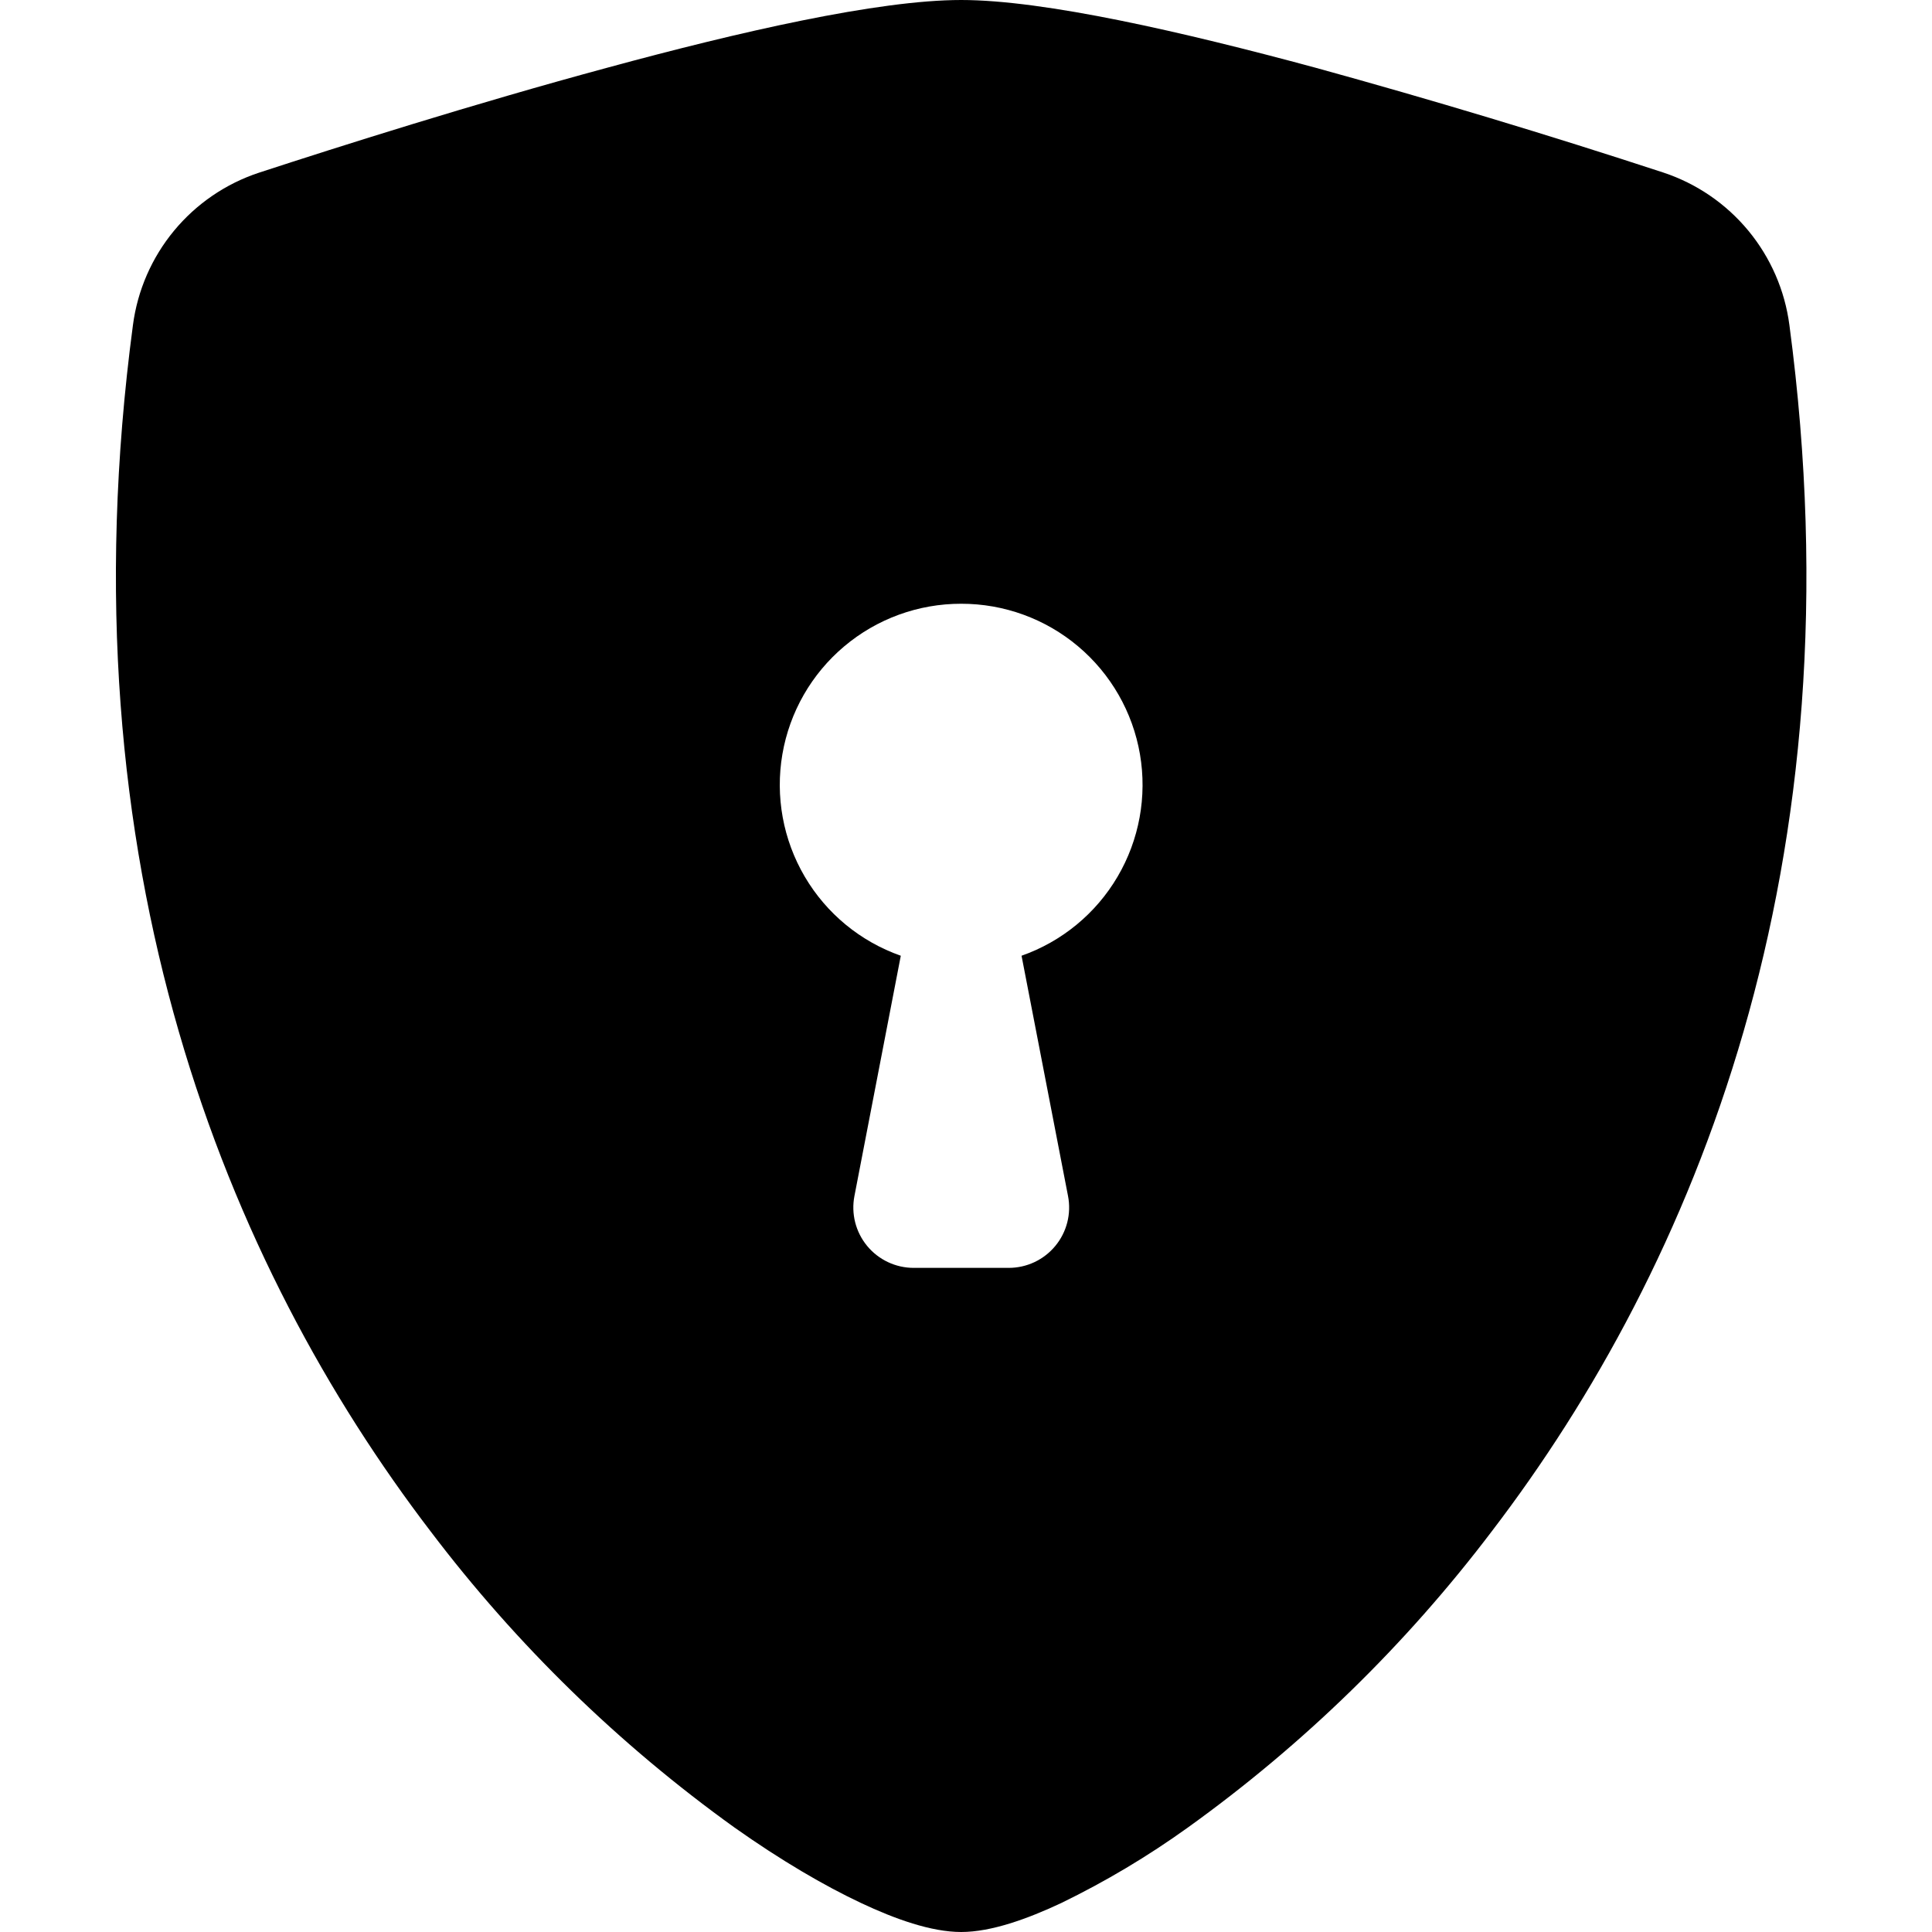
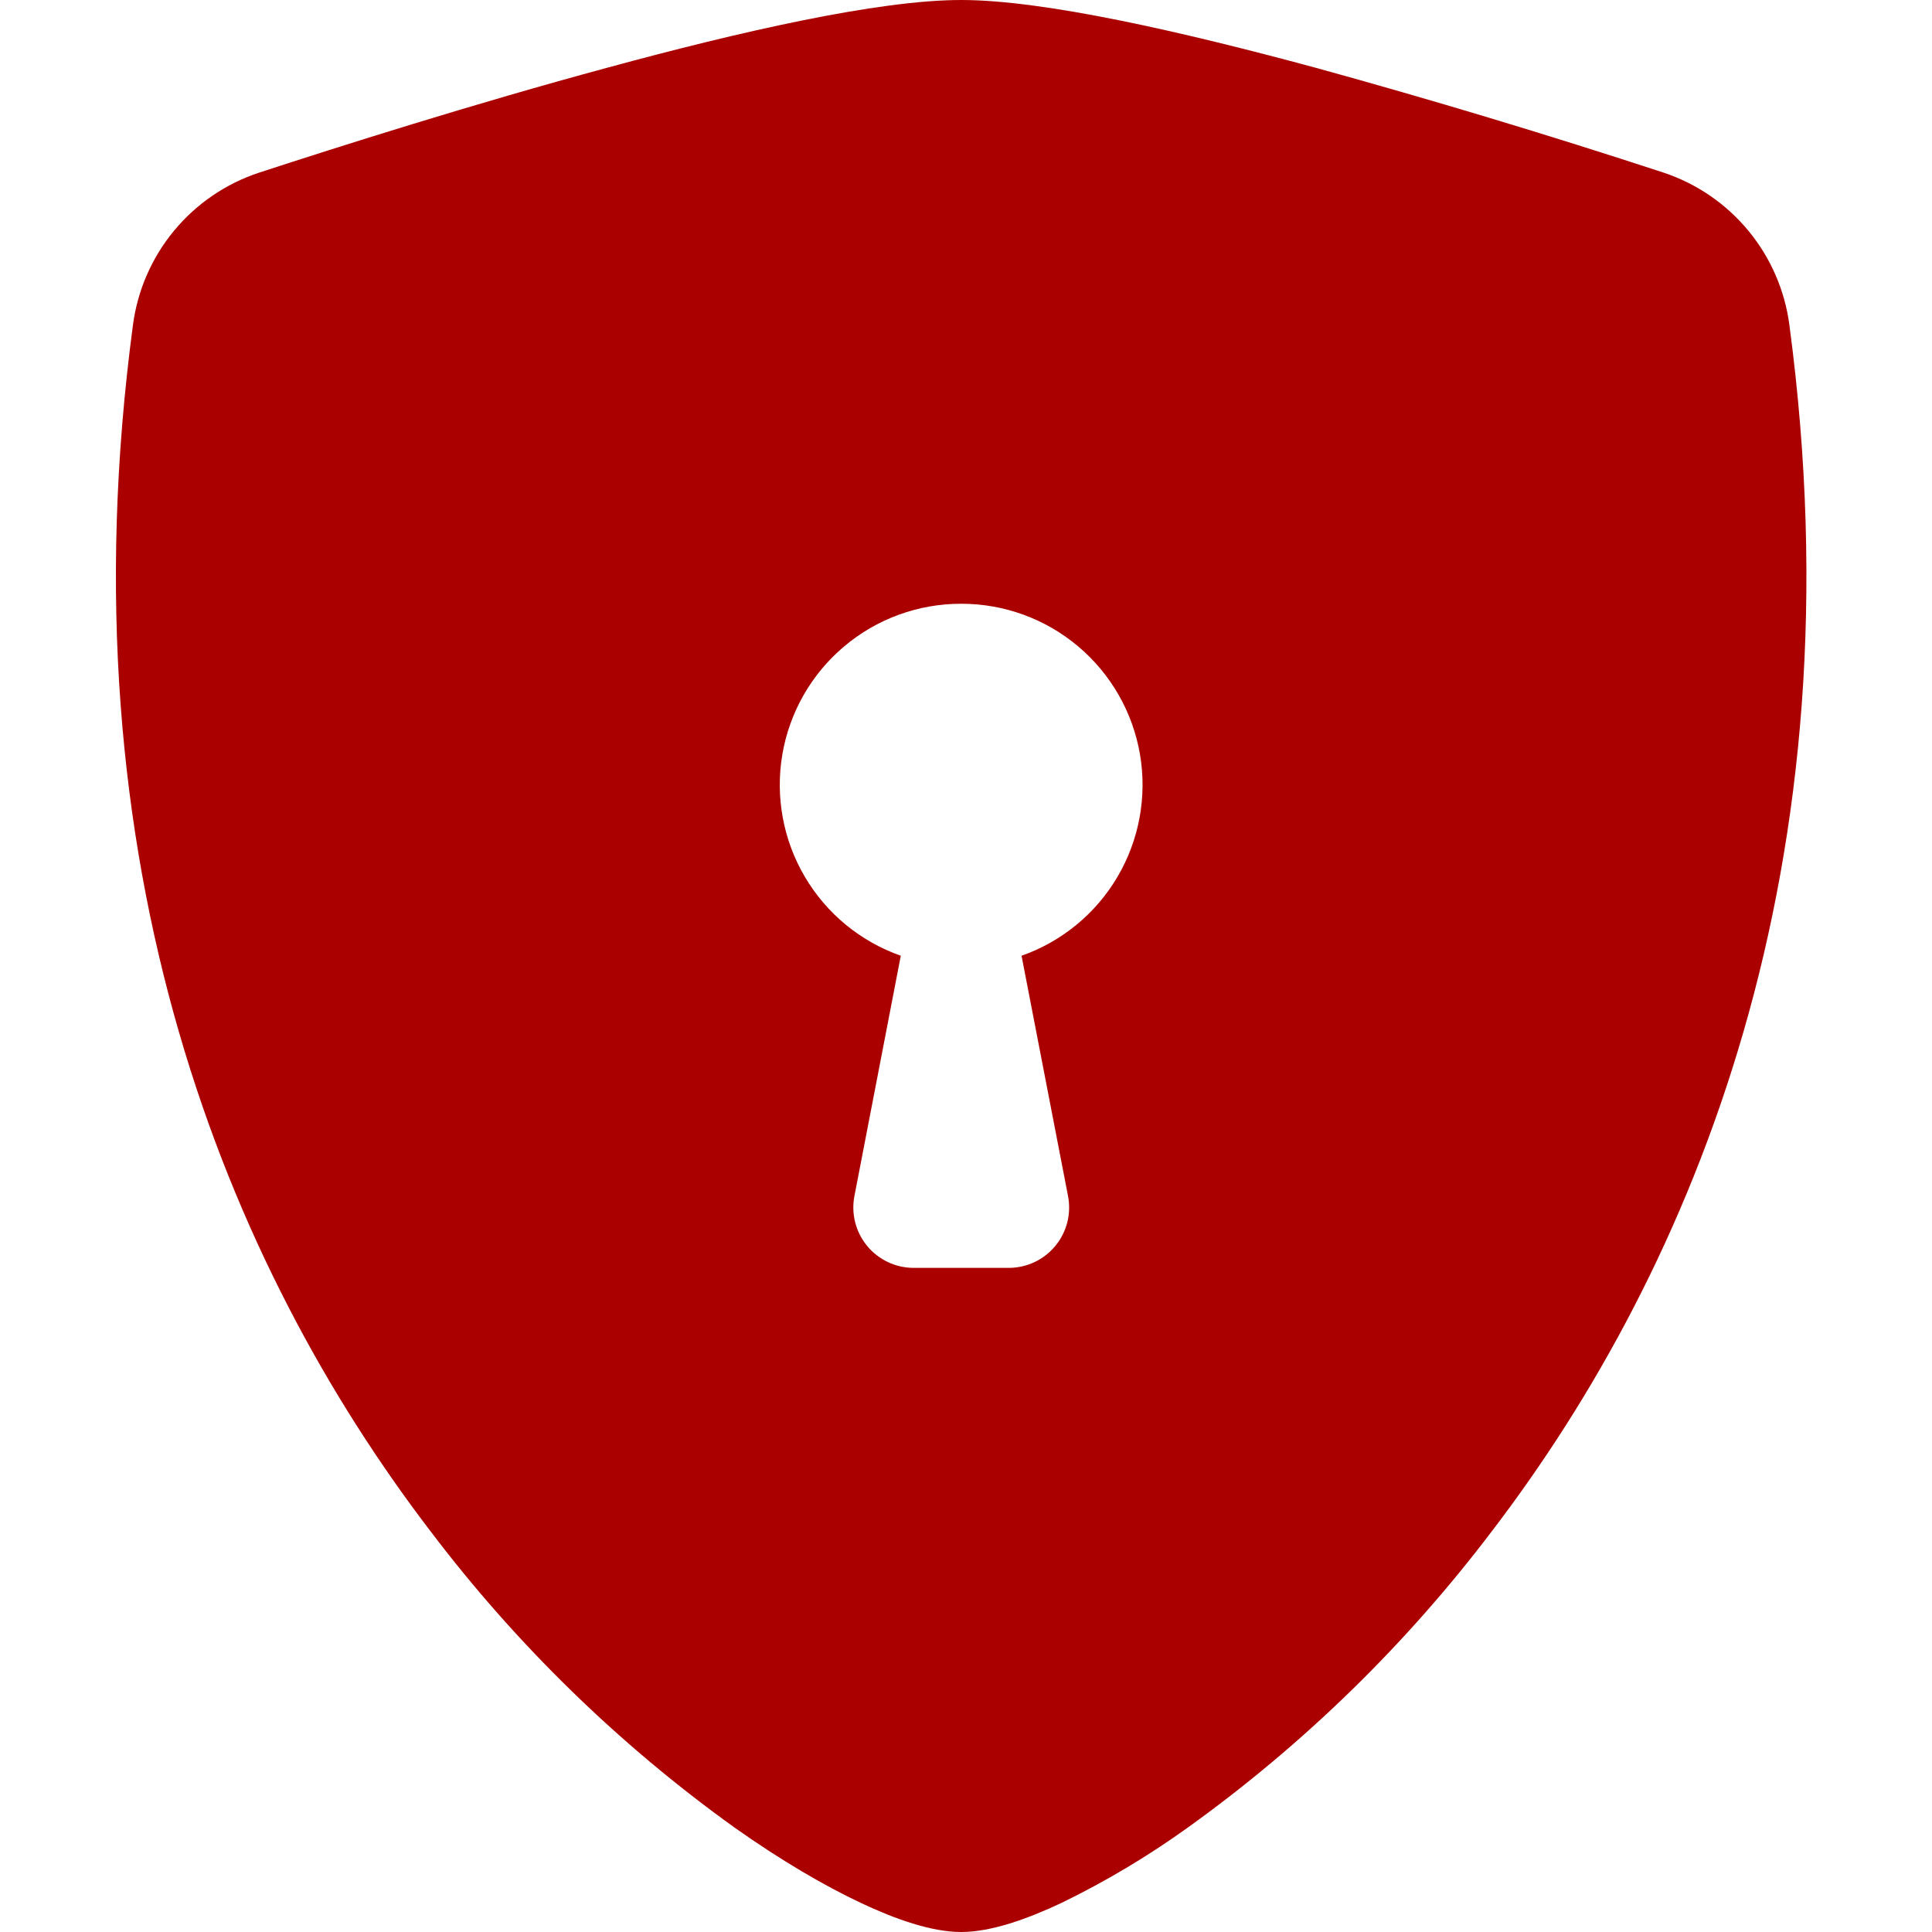
<svg xmlns="http://www.w3.org/2000/svg" width="100" height="100" viewBox="0 0 100 100" fill="none">
-   <path fill-rule="evenodd" clip-rule="evenodd" d="M49.75 0C45.438 0 38.231 1.656 31.45 3.5C24.512 5.375 17.519 7.594 13.406 8.938C11.687 9.505 10.162 10.547 9.008 11.942C7.854 13.337 7.117 15.03 6.881 16.825C3.156 44.806 11.8 65.544 22.288 79.263C26.735 85.131 32.038 90.299 38.019 94.594C40.431 96.3 42.669 97.606 44.569 98.5C46.319 99.325 48.2 100 49.75 100C51.3 100 53.175 99.325 54.931 98.5C57.222 97.387 59.413 96.08 61.481 94.594C67.463 90.299 72.765 85.131 77.213 79.263C87.7 65.544 96.344 44.806 92.619 16.825C92.384 15.029 91.647 13.335 90.493 11.939C89.338 10.543 87.814 9.5 86.094 8.931C80.124 6.974 74.108 5.161 68.05 3.494C61.269 1.663 54.062 0 49.75 0ZM49.75 31.25C51.964 31.247 54.108 32.027 55.801 33.453C57.495 34.879 58.63 36.858 59.004 39.04C59.378 41.222 58.968 43.466 57.846 45.375C56.725 47.284 54.964 48.734 52.875 49.469L55.281 61.906C55.369 62.359 55.355 62.825 55.242 63.271C55.128 63.718 54.917 64.134 54.623 64.489C54.33 64.844 53.962 65.13 53.545 65.327C53.128 65.523 52.673 65.625 52.212 65.625H47.288C46.827 65.624 46.373 65.522 45.957 65.325C45.541 65.128 45.173 64.842 44.881 64.487C44.588 64.131 44.378 63.716 44.264 63.27C44.151 62.824 44.138 62.358 44.225 61.906L46.625 49.469C44.536 48.734 42.775 47.284 41.654 45.375C40.532 43.466 40.122 41.222 40.496 39.04C40.87 36.858 42.005 34.879 43.699 33.453C45.392 32.027 47.536 31.247 49.75 31.25V31.25Z" fill="#000000" />
+   <path fill-rule="evenodd" clip-rule="evenodd" d="M49.75 0C45.438 0 38.231 1.656 31.45 3.5C24.512 5.375 17.519 7.594 13.406 8.938C11.687 9.505 10.162 10.547 9.008 11.942C7.854 13.337 7.117 15.03 6.881 16.825C3.156 44.806 11.8 65.544 22.288 79.263C26.735 85.131 32.038 90.299 38.019 94.594C40.431 96.3 42.669 97.606 44.569 98.5C46.319 99.325 48.2 100 49.75 100C51.3 100 53.175 99.325 54.931 98.5C57.222 97.387 59.413 96.08 61.481 94.594C67.463 90.299 72.765 85.131 77.213 79.263C87.7 65.544 96.344 44.806 92.619 16.825C92.384 15.029 91.647 13.335 90.493 11.939C89.338 10.543 87.814 9.5 86.094 8.931C80.124 6.974 74.108 5.161 68.05 3.494C61.269 1.663 54.062 0 49.75 0ZM49.75 31.25C51.964 31.247 54.108 32.027 55.801 33.453C57.495 34.879 58.63 36.858 59.004 39.04C59.378 41.222 58.968 43.466 57.846 45.375C56.725 47.284 54.964 48.734 52.875 49.469L55.281 61.906C55.369 62.359 55.355 62.825 55.242 63.271C55.128 63.718 54.917 64.134 54.623 64.489C54.33 64.844 53.962 65.13 53.545 65.327C53.128 65.523 52.673 65.625 52.212 65.625H47.288C46.827 65.624 46.373 65.522 45.957 65.325C45.541 65.128 45.173 64.842 44.881 64.487C44.588 64.131 44.378 63.716 44.264 63.27C44.151 62.824 44.138 62.358 44.225 61.906L46.625 49.469C44.536 48.734 42.775 47.284 41.654 45.375C40.532 43.466 40.122 41.222 40.496 39.04C40.87 36.858 42.005 34.879 43.699 33.453C45.392 32.027 47.536 31.247 49.75 31.25V31.25Z" fill="#aa0000" />
</svg>
